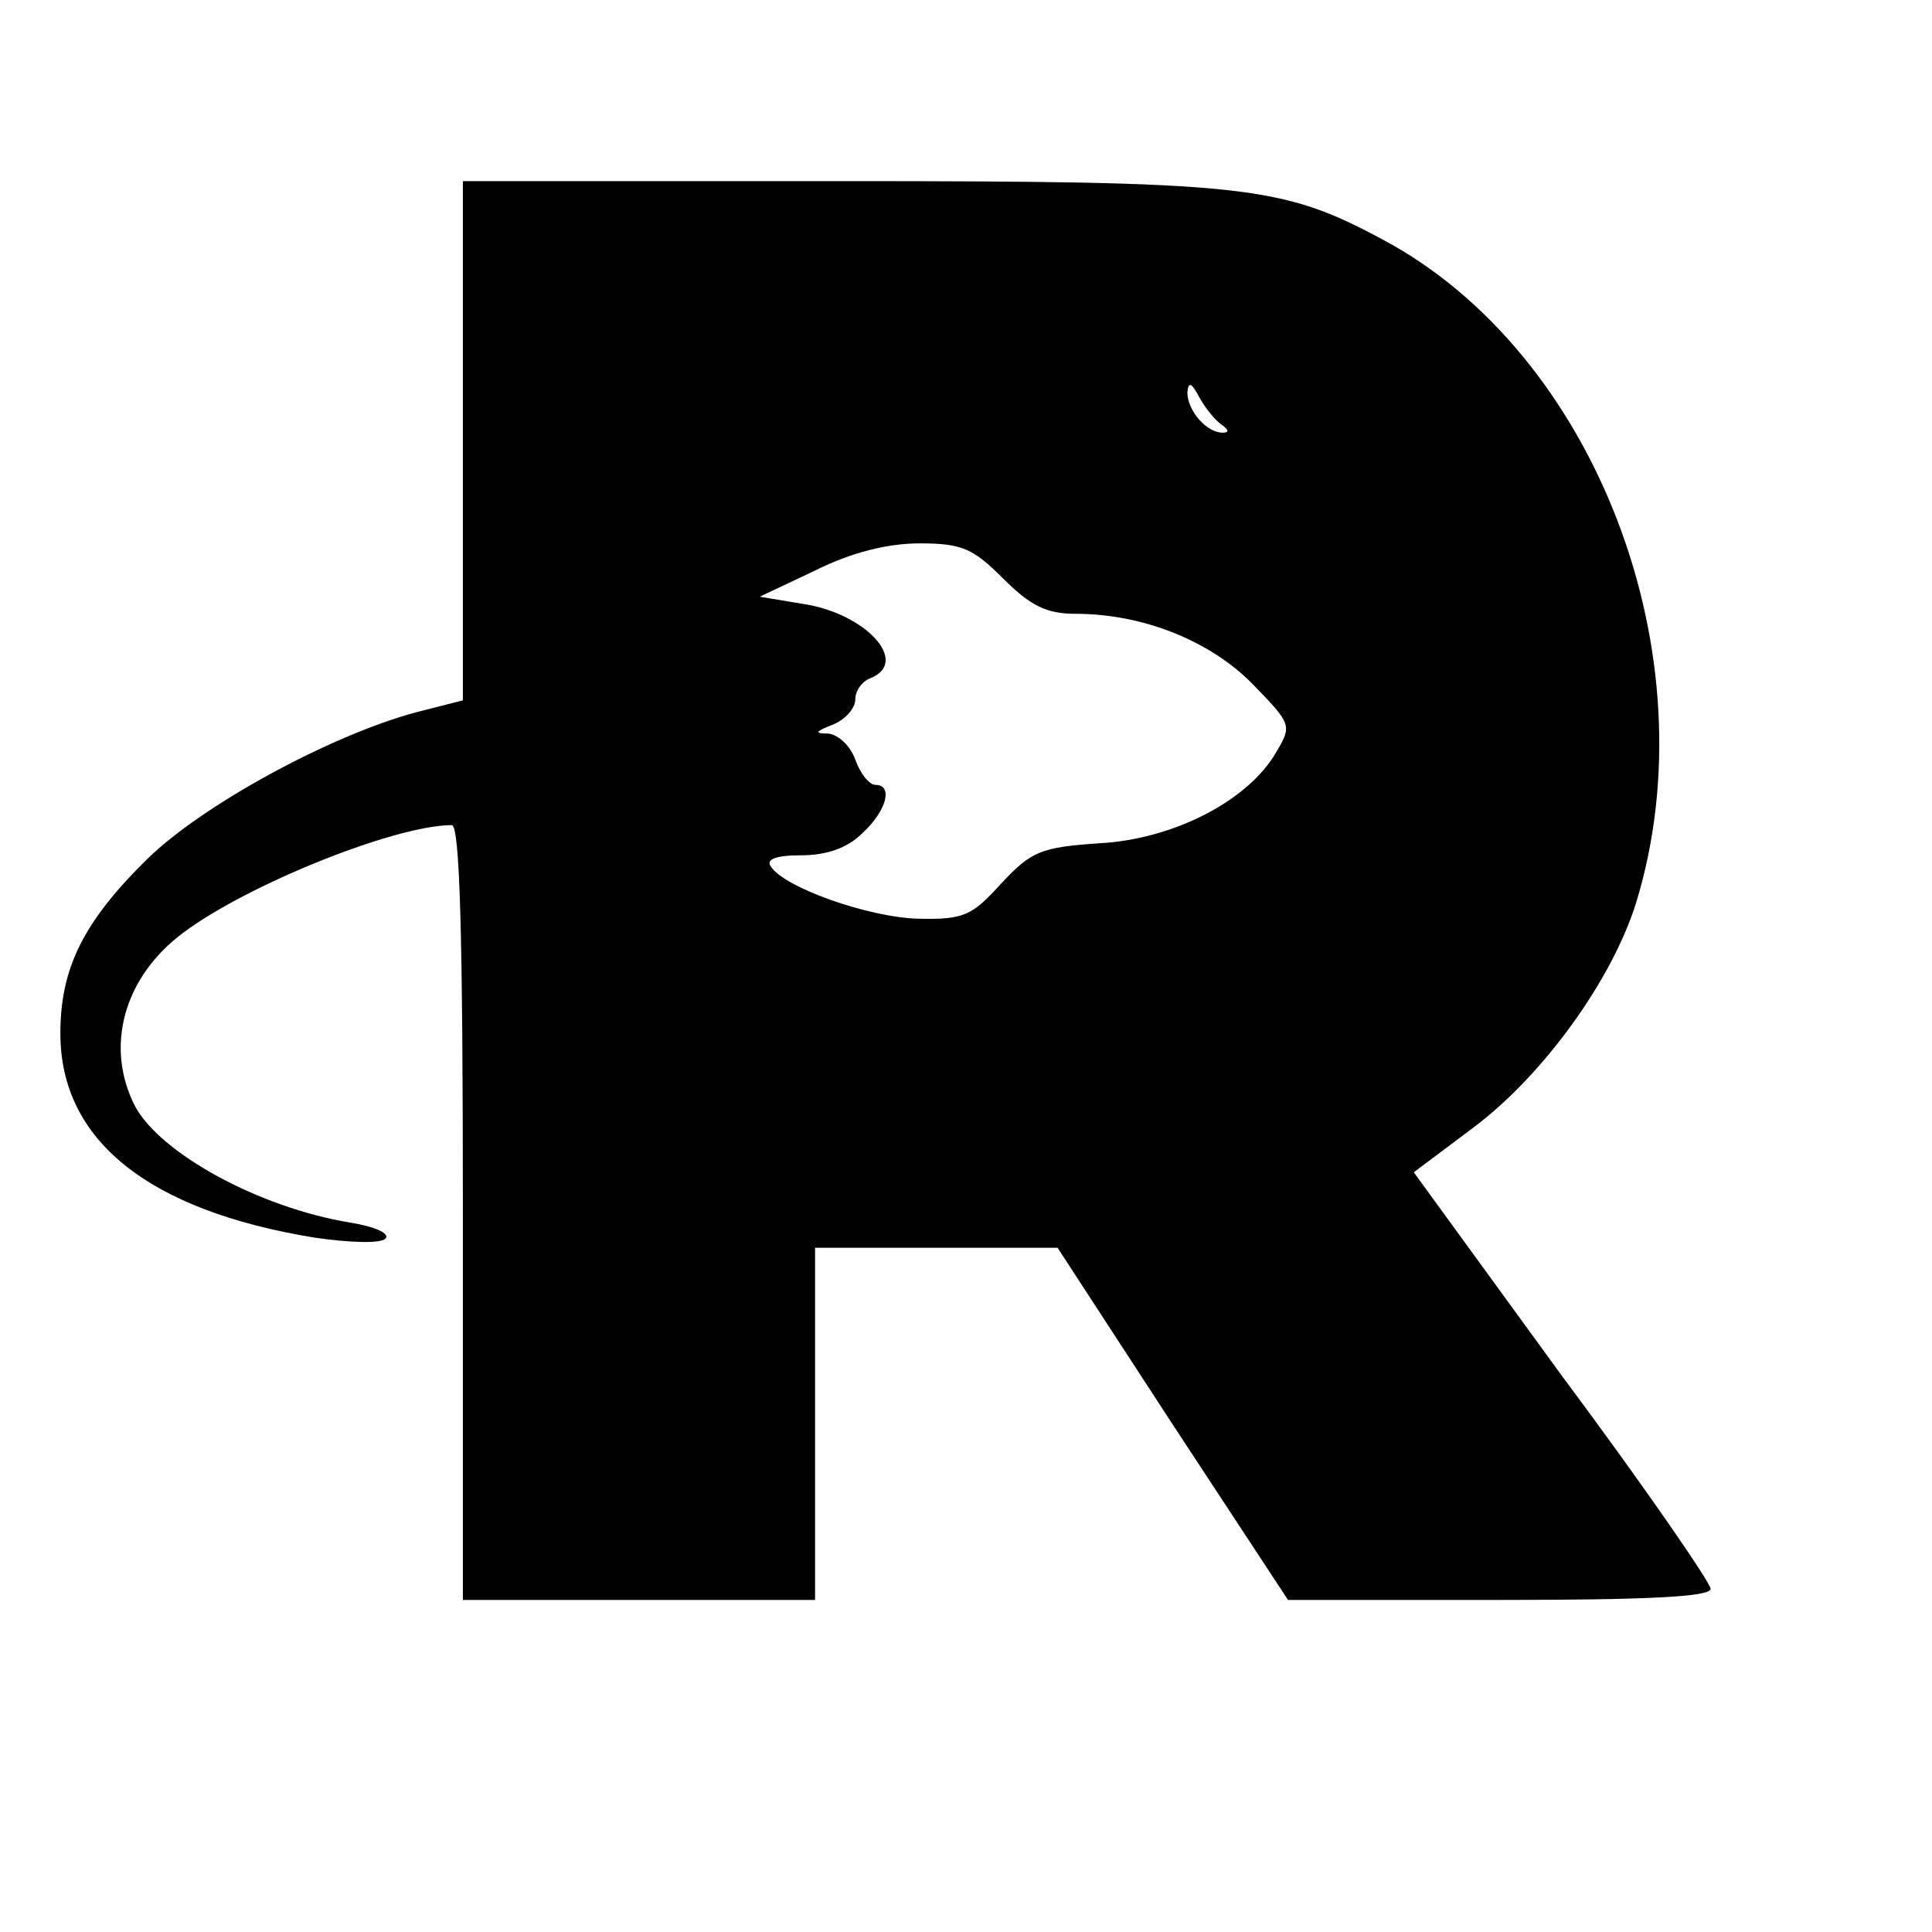
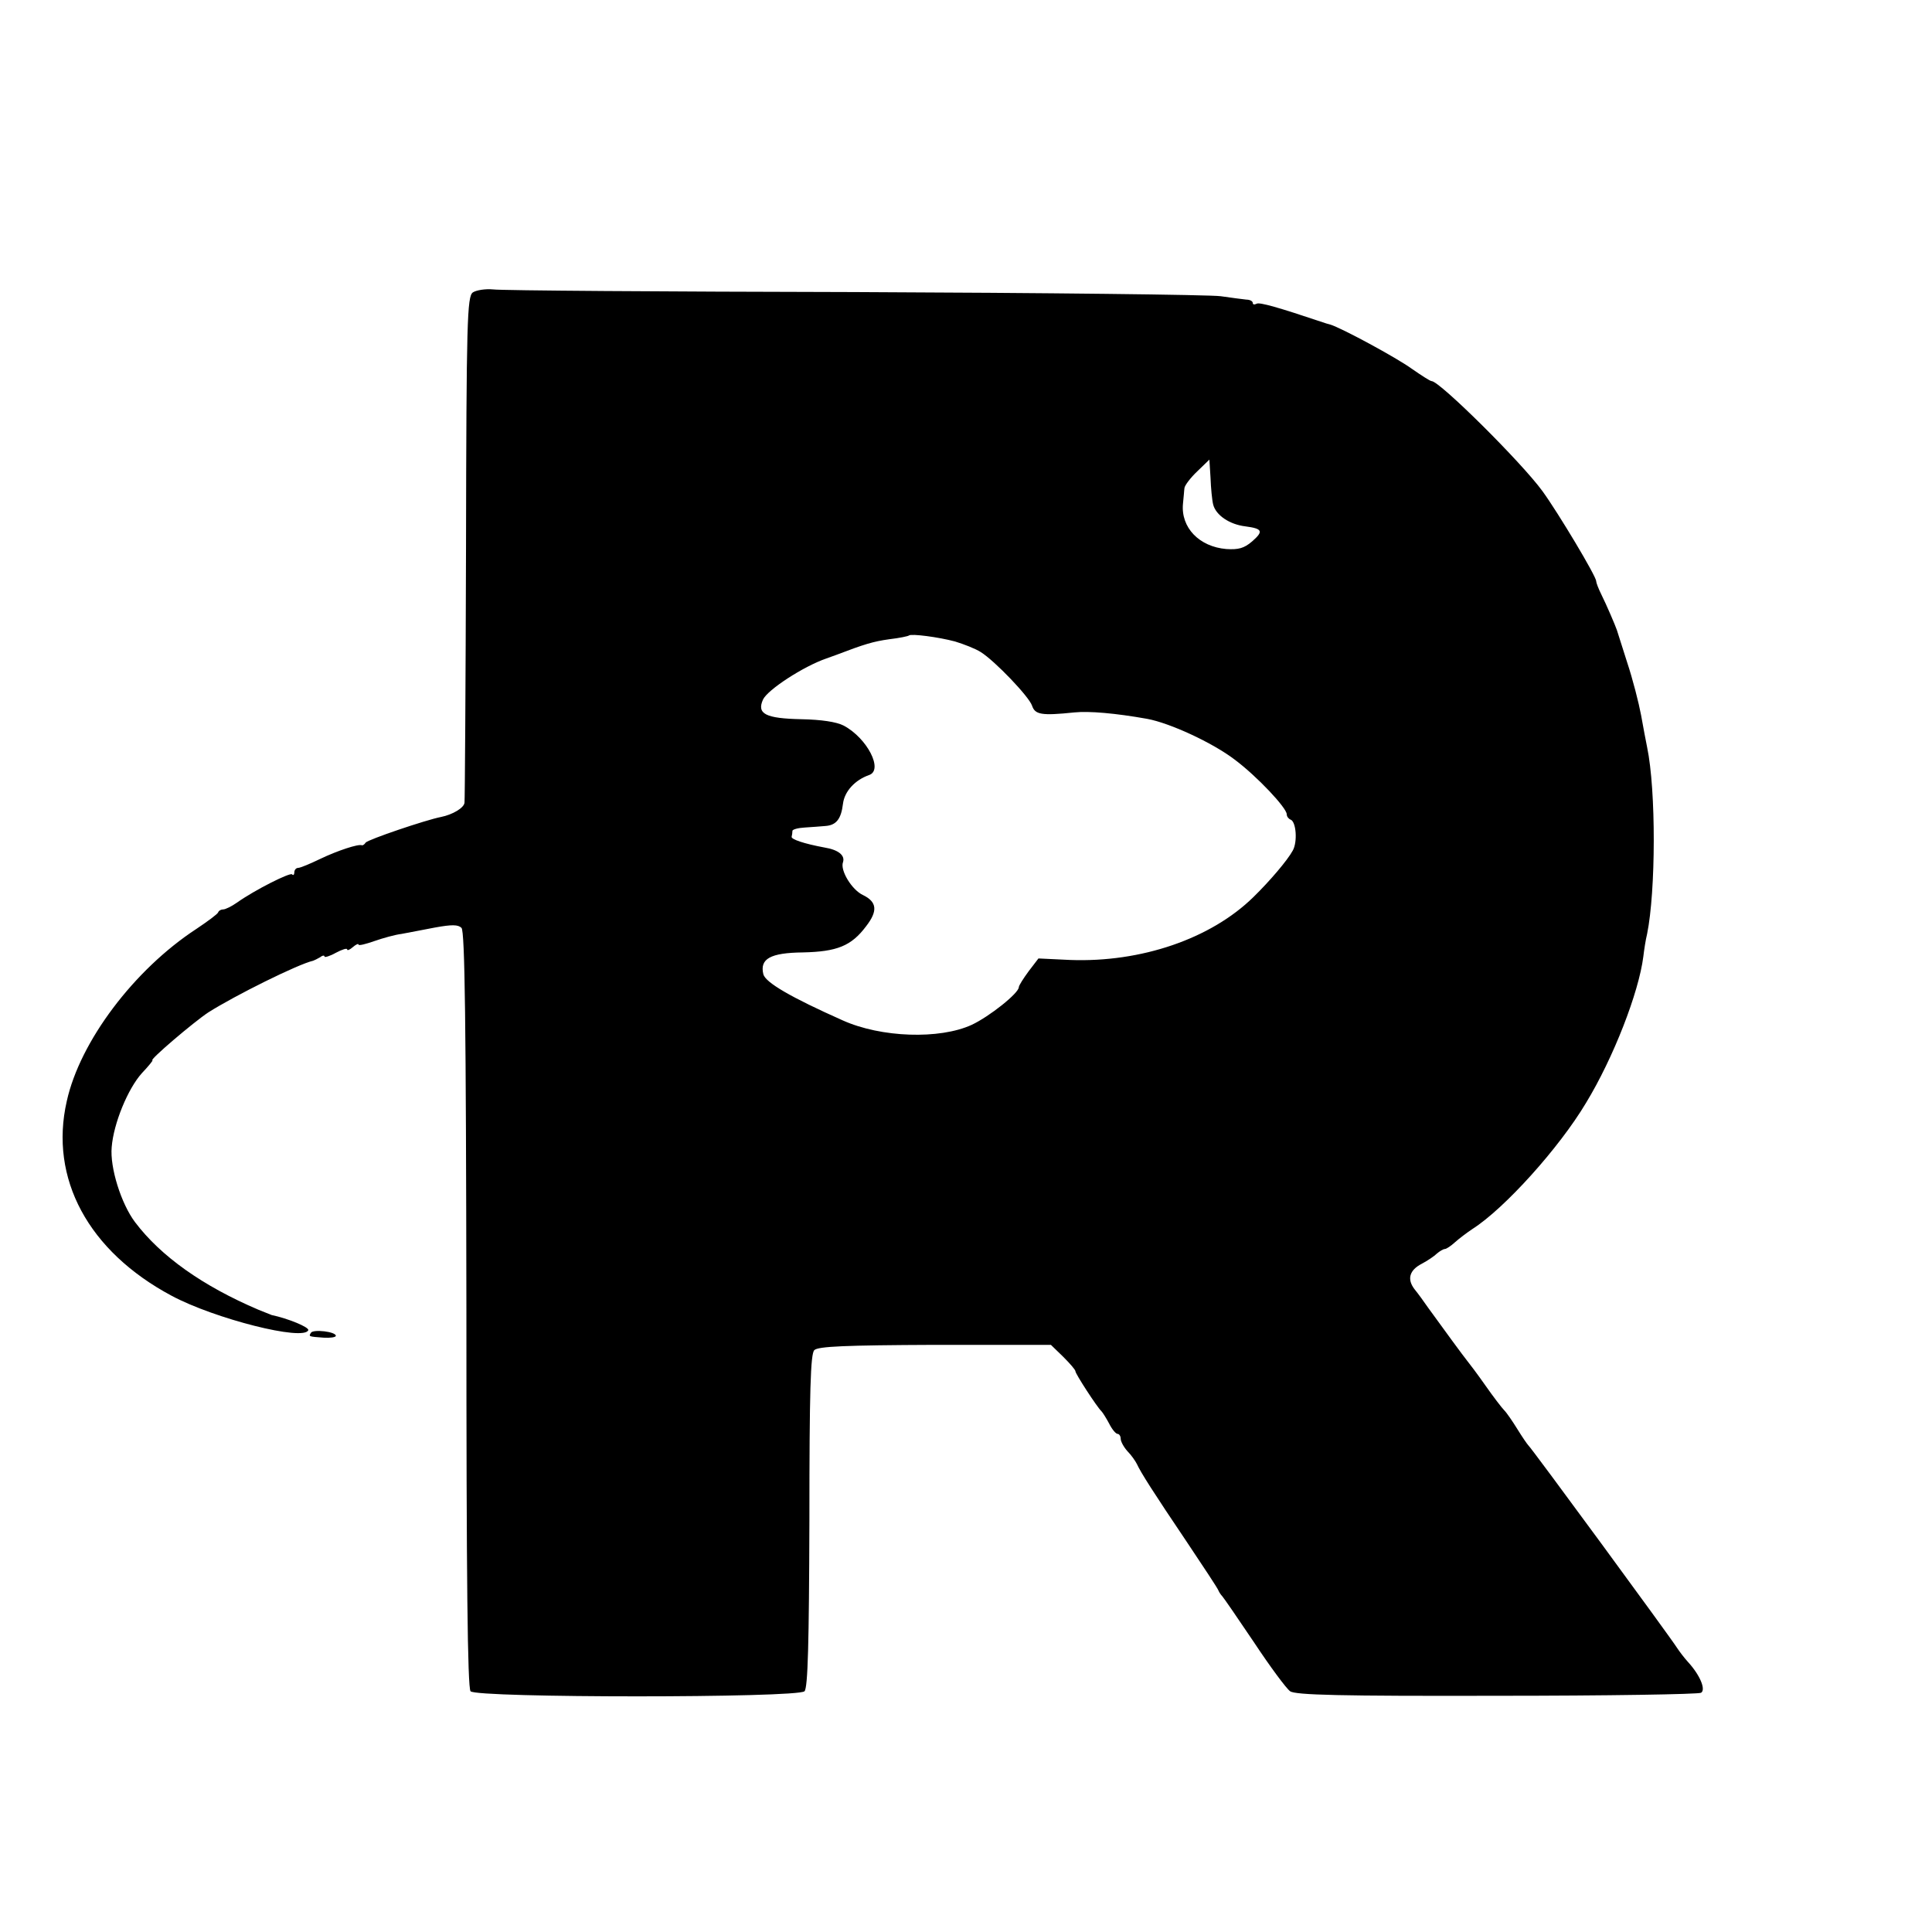
- <svg xmlns="http://www.w3.org/2000/svg" version="1.0" width="192pt" height="192pt" viewBox="0 0 192 192" preserveAspectRatio="xMidYMid meet">
-   <g transform="translate(0,192) scale(0.1,-0.1)" fill="#000000" stroke="none">
-     <path d="M460 1482 l0 -258 -47 -12 c-85 -23 -212 -92 -267 -146 -63 -62 -86 -108 -86 -173 0 -106 87 -176 253 -203 35 -5 65 -6 70 -1 5 5 -10 12 -35 16 -91 15 -189 69 -214 116 -30 59 -11 128 48 172 64 48 211 107 267 107 8 0 11 -110 11 -385 l0 -385 175 0 175 0 0 175 0 175 120 0 121 0 114 -175 115 -175 210 0 c145 0 210 3 210 11 0 6 -66 102 -148 212 l-147 202 60 45 c69 52 137 146 161 223 75 245 -40 546 -252 659 -101 54 -135 58 -541 58 l-373 0 0 -258z m754 16 c7 -5 8 -8 1 -8 -16 0 -35 22 -35 40 1 11 4 10 12 -5 6 -11 16 -23 22 -27z m-217 -153 c27 -27 43 -35 72 -35 67 0 134 -27 176 -70 39 -40 39 -41 23 -68 -28 -48 -102 -86 -175 -90 -59 -4 -68 -8 -98 -40 -29 -32 -37 -36 -82 -35 -49 1 -134 31 -147 52 -5 7 5 11 30 11 25 0 46 7 61 22 24 22 31 48 13 48 -6 0 -15 11 -20 25 -5 14 -17 25 -27 26 -14 0 -13 2 5 9 12 5 22 16 22 25 0 9 7 18 15 21 40 16 -5 65 -68 74 l-42 7 55 26 c36 18 72 27 104 27 42 0 53 -5 83 -35z" />
+ <svg xmlns="http://www.w3.org/2000/svg" version="1.0" width="512pt" height="512pt" viewBox="0 0 512 512" preserveAspectRatio="xMidYMid meet">
+   <g transform="translate(0,512) scale(0.1,-0.1)" fill="#000000" stroke="none">
+     <path d="M1253 4345 c-15 -11 -17 -75 -18 -676 -1 -365 -3 -669 -4 -676 -1 -14 -32 -32 -62 -38 -41 -8 -194 -60 -200 -68 -3 -5 -8 -8 -10 -7 -9 4 -64 -14 -110 -36 -27 -13 -53 -24 -59 -24 -5 0 -10 -5 -10 -12 0 -6 -3 -9 -6 -5 -6 5 -98 -41 -146 -75 -14 -10 -31 -18 -36 -18 -6 0 -12 -3 -14 -8 -1 -4 -28 -24 -58 -44 -165 -108 -308 -298 -343 -456 -47 -205 57 -398 278 -516 114 -61 351 -121 362 -91 2 8 -54 31 -97 40 -3 1 -18 7 -35 14 -148 63 -259 142 -327 232 -37 49 -67 145 -62 199 5 63 43 155 80 196 18 19 30 34 28 34 -10 0 110 102 148 127 71 45 238 128 278 137 3 1 11 5 18 9 6 5 12 6 12 2 0 -3 14 1 30 10 17 9 30 13 30 9 0 -4 7 -1 15 6 8 7 15 10 15 7 0 -4 19 1 42 9 23 8 55 17 72 19 17 3 57 11 89 17 44 8 61 8 70 -1 9 -9 12 -252 13 -1011 0 -715 3 -1002 11 -1012 15 -18 867 -18 885 0 9 9 12 127 13 452 0 346 3 442 13 452 10 10 82 13 320 14 l307 0 32 -31 c18 -18 33 -35 33 -39 0 -7 58 -96 69 -106 3 -3 12 -17 20 -32 8 -16 18 -28 23 -28 4 0 8 -6 8 -13 0 -7 8 -22 18 -33 10 -10 21 -26 25 -34 10 -22 43 -74 132 -206 44 -66 82 -123 84 -129 2 -5 7 -12 10 -15 3 -3 41 -58 84 -122 43 -65 86 -123 96 -130 14 -10 133 -13 548 -12 291 0 535 4 541 8 13 8 -2 46 -35 82 -10 11 -22 27 -28 36 -16 26 -388 533 -395 538 -3 3 -16 22 -29 43 -13 21 -28 43 -35 50 -6 6 -29 36 -50 66 -21 30 -43 59 -48 65 -9 11 -64 86 -103 140 -11 16 -27 38 -36 49 -21 27 -14 51 19 68 15 8 33 20 40 27 7 6 17 12 21 12 4 0 16 8 27 18 10 9 31 25 46 35 85 54 230 215 301 334 73 120 140 293 152 388 2 17 6 44 10 60 23 113 24 380 0 495 -3 14 -10 52 -16 85 -6 32 -22 95 -37 140 -14 44 -26 82 -27 85 -4 12 -28 68 -41 94 -8 16 -14 32 -14 36 0 13 -100 180 -142 238 -56 77 -273 292 -294 292 -4 0 -27 15 -53 33 -40 29 -186 108 -216 117 -5 1 -14 4 -20 6 -116 39 -168 54 -175 49 -6 -3 -10 -2 -10 2 0 5 -8 9 -17 9 -10 1 -40 5 -68 9 -27 4 -464 9 -970 11 -506 1 -937 4 -958 7 -21 2 -45 -2 -54 -8z m1962 -562 c7 -28 43 -53 86 -58 45 -6 48 -13 17 -40 -21 -18 -36 -22 -68 -20 -72 6 -121 57 -115 120 2 17 3 36 4 42 1 7 16 27 34 44 l32 31 3 -48 c1 -27 4 -59 7 -71z m-684 -363 c23 -7 54 -19 68 -28 37 -23 128 -118 136 -142 8 -24 25 -27 112 -18 39 4 109 -2 193 -17 60 -11 173 -63 232 -108 59 -44 138 -128 138 -145 0 -6 5 -12 10 -14 15 -5 19 -59 6 -82 -14 -26 -62 -82 -104 -123 -113 -111 -298 -174 -486 -167 l-84 4 -26 -34 c-14 -19 -26 -38 -26 -42 0 -16 -78 -78 -125 -100 -85 -39 -240 -34 -342 12 -137 61 -204 100 -210 122 -10 41 18 57 105 58 90 2 128 17 167 69 32 41 29 65 -8 83 -30 14 -61 66 -53 87 6 18 -12 33 -49 39 -54 10 -90 22 -87 29 1 4 2 10 2 15 0 4 15 8 33 9 17 1 42 3 54 4 29 2 42 18 47 59 4 33 32 63 69 76 39 13 -5 98 -67 131 -19 10 -60 16 -112 17 -95 2 -119 14 -102 52 12 26 107 88 168 109 3 1 14 5 25 9 76 29 99 36 142 42 26 3 50 8 52 10 6 5 77 -4 122 -16z" />
+     <path d="M824 1588 c-6 -10 -7 -10 34 -13 17 -1 32 1 32 5 0 11 -60 18 -66 8z" />
  </g>
</svg>
